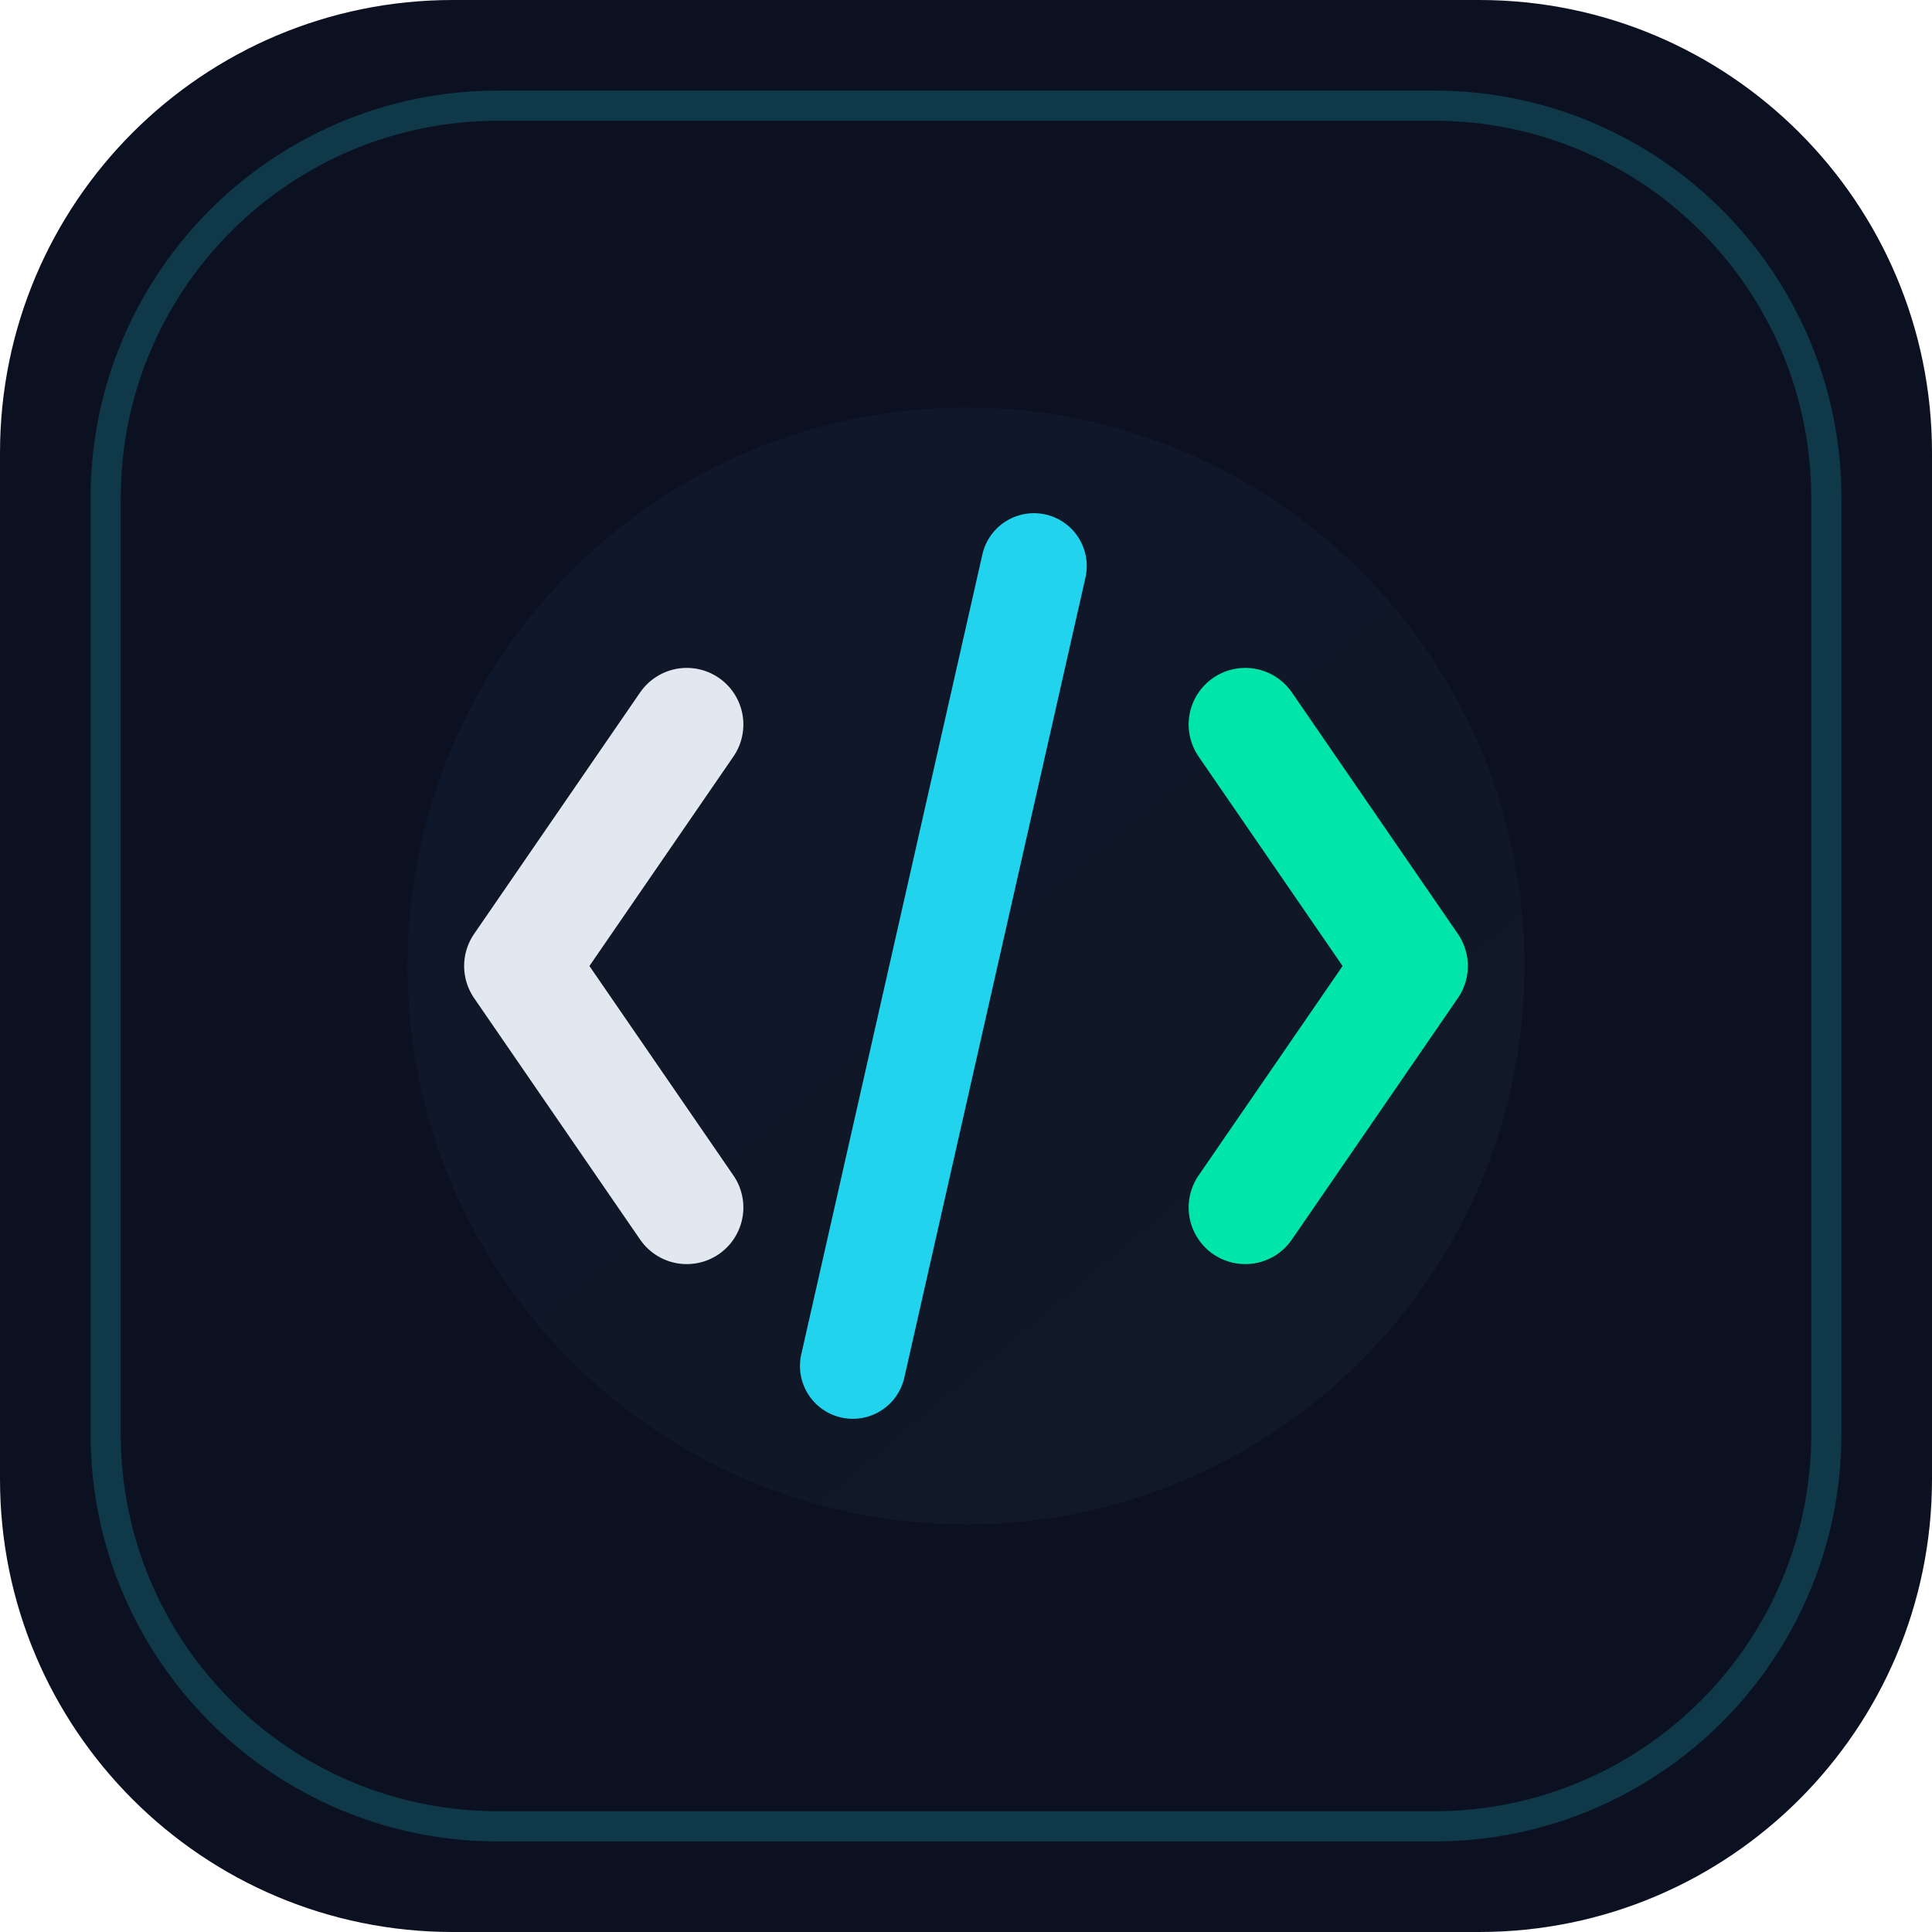
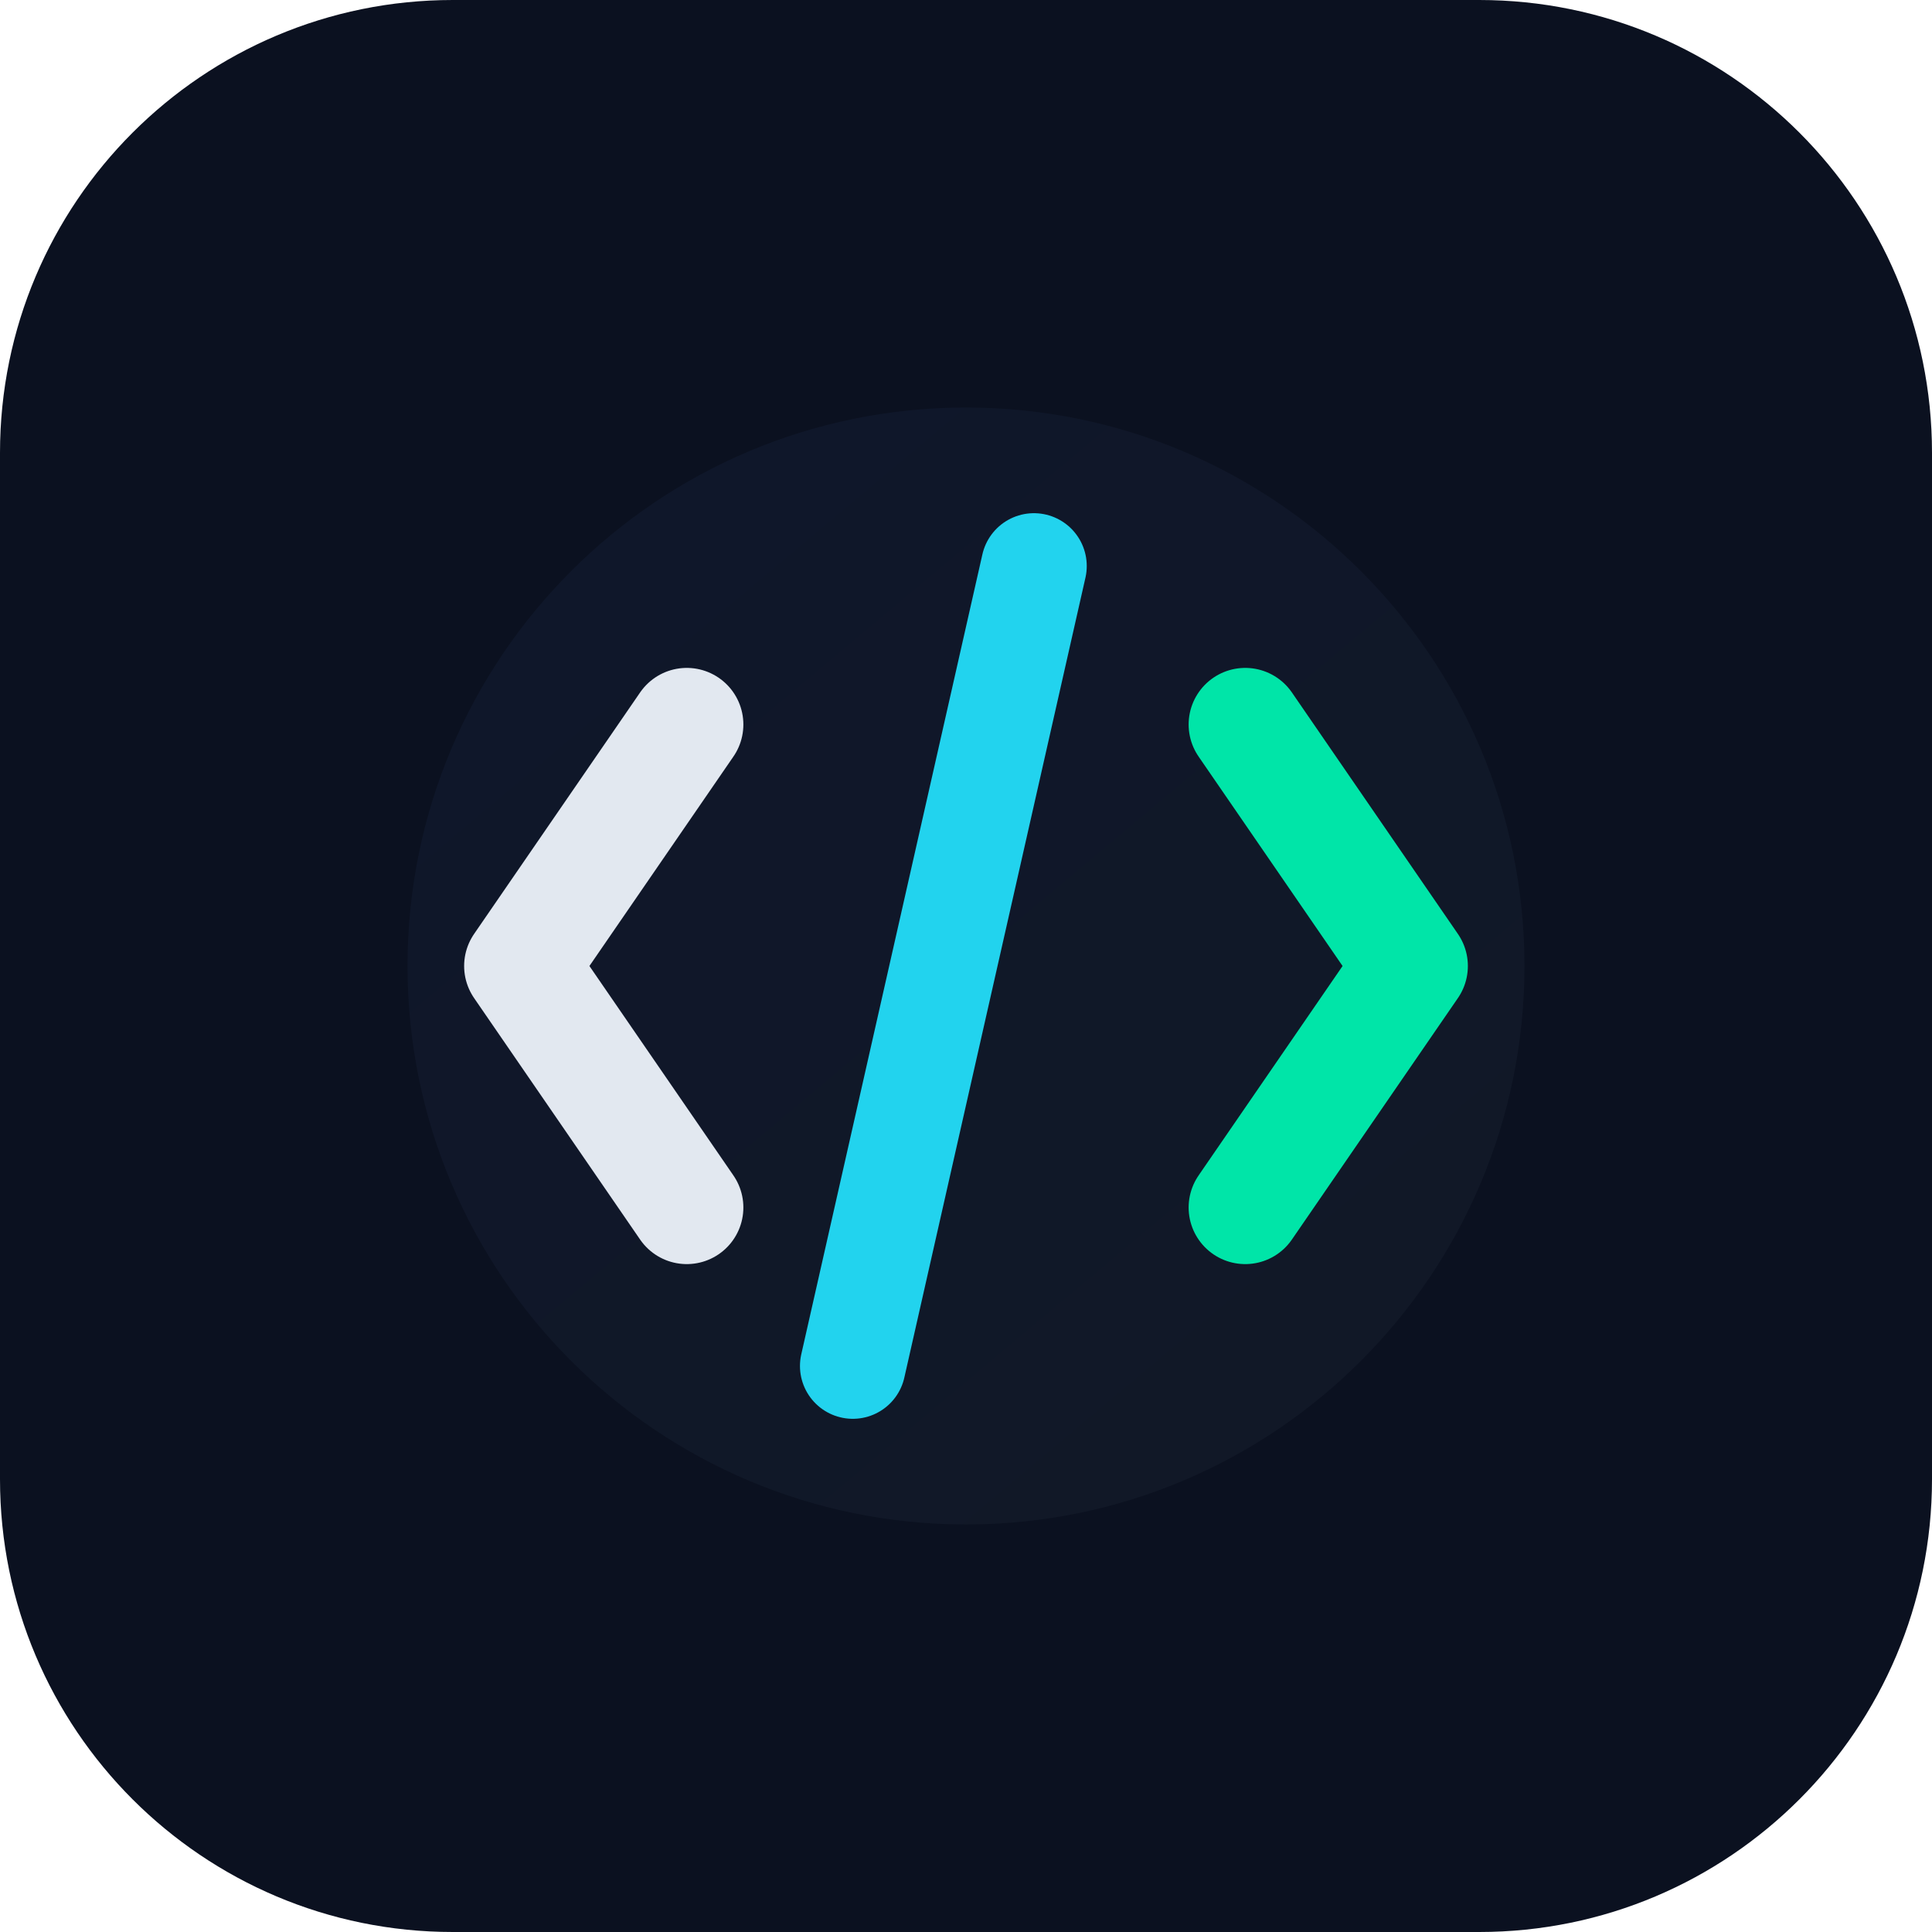
<svg xmlns="http://www.w3.org/2000/svg" width="512" height="512" viewBox="0 0 512 512" fill="none">
  <rect width="512" height="512" rx="120" fill="#0B1120" />
-   <rect x="28" y="28" width="456" height="456" rx="104" stroke="#22D3EE" stroke-opacity="0.2" stroke-width="8" />
  <circle cx="256" cy="256" r="148" fill="url(#paint0_linear)" />
  <path d="M182 192L138 256L182 320" stroke="#E2E8F0" stroke-width="30" stroke-linecap="round" stroke-linejoin="round" />
  <path d="M330 192L374 256L330 320" stroke="#00E5A8" stroke-width="30" stroke-linecap="round" stroke-linejoin="round" />
  <path d="M274 150L226 362" stroke="#22D3EE" stroke-width="28" stroke-linecap="round" />
  <defs>
    <linearGradient id="paint0_linear" x1="144" y1="128" x2="362" y2="388" gradientUnits="userSpaceOnUse">
      <stop stop-color="#0F172A" />
      <stop offset="1" stop-color="#111827" />
    </linearGradient>
  </defs>
</svg>
